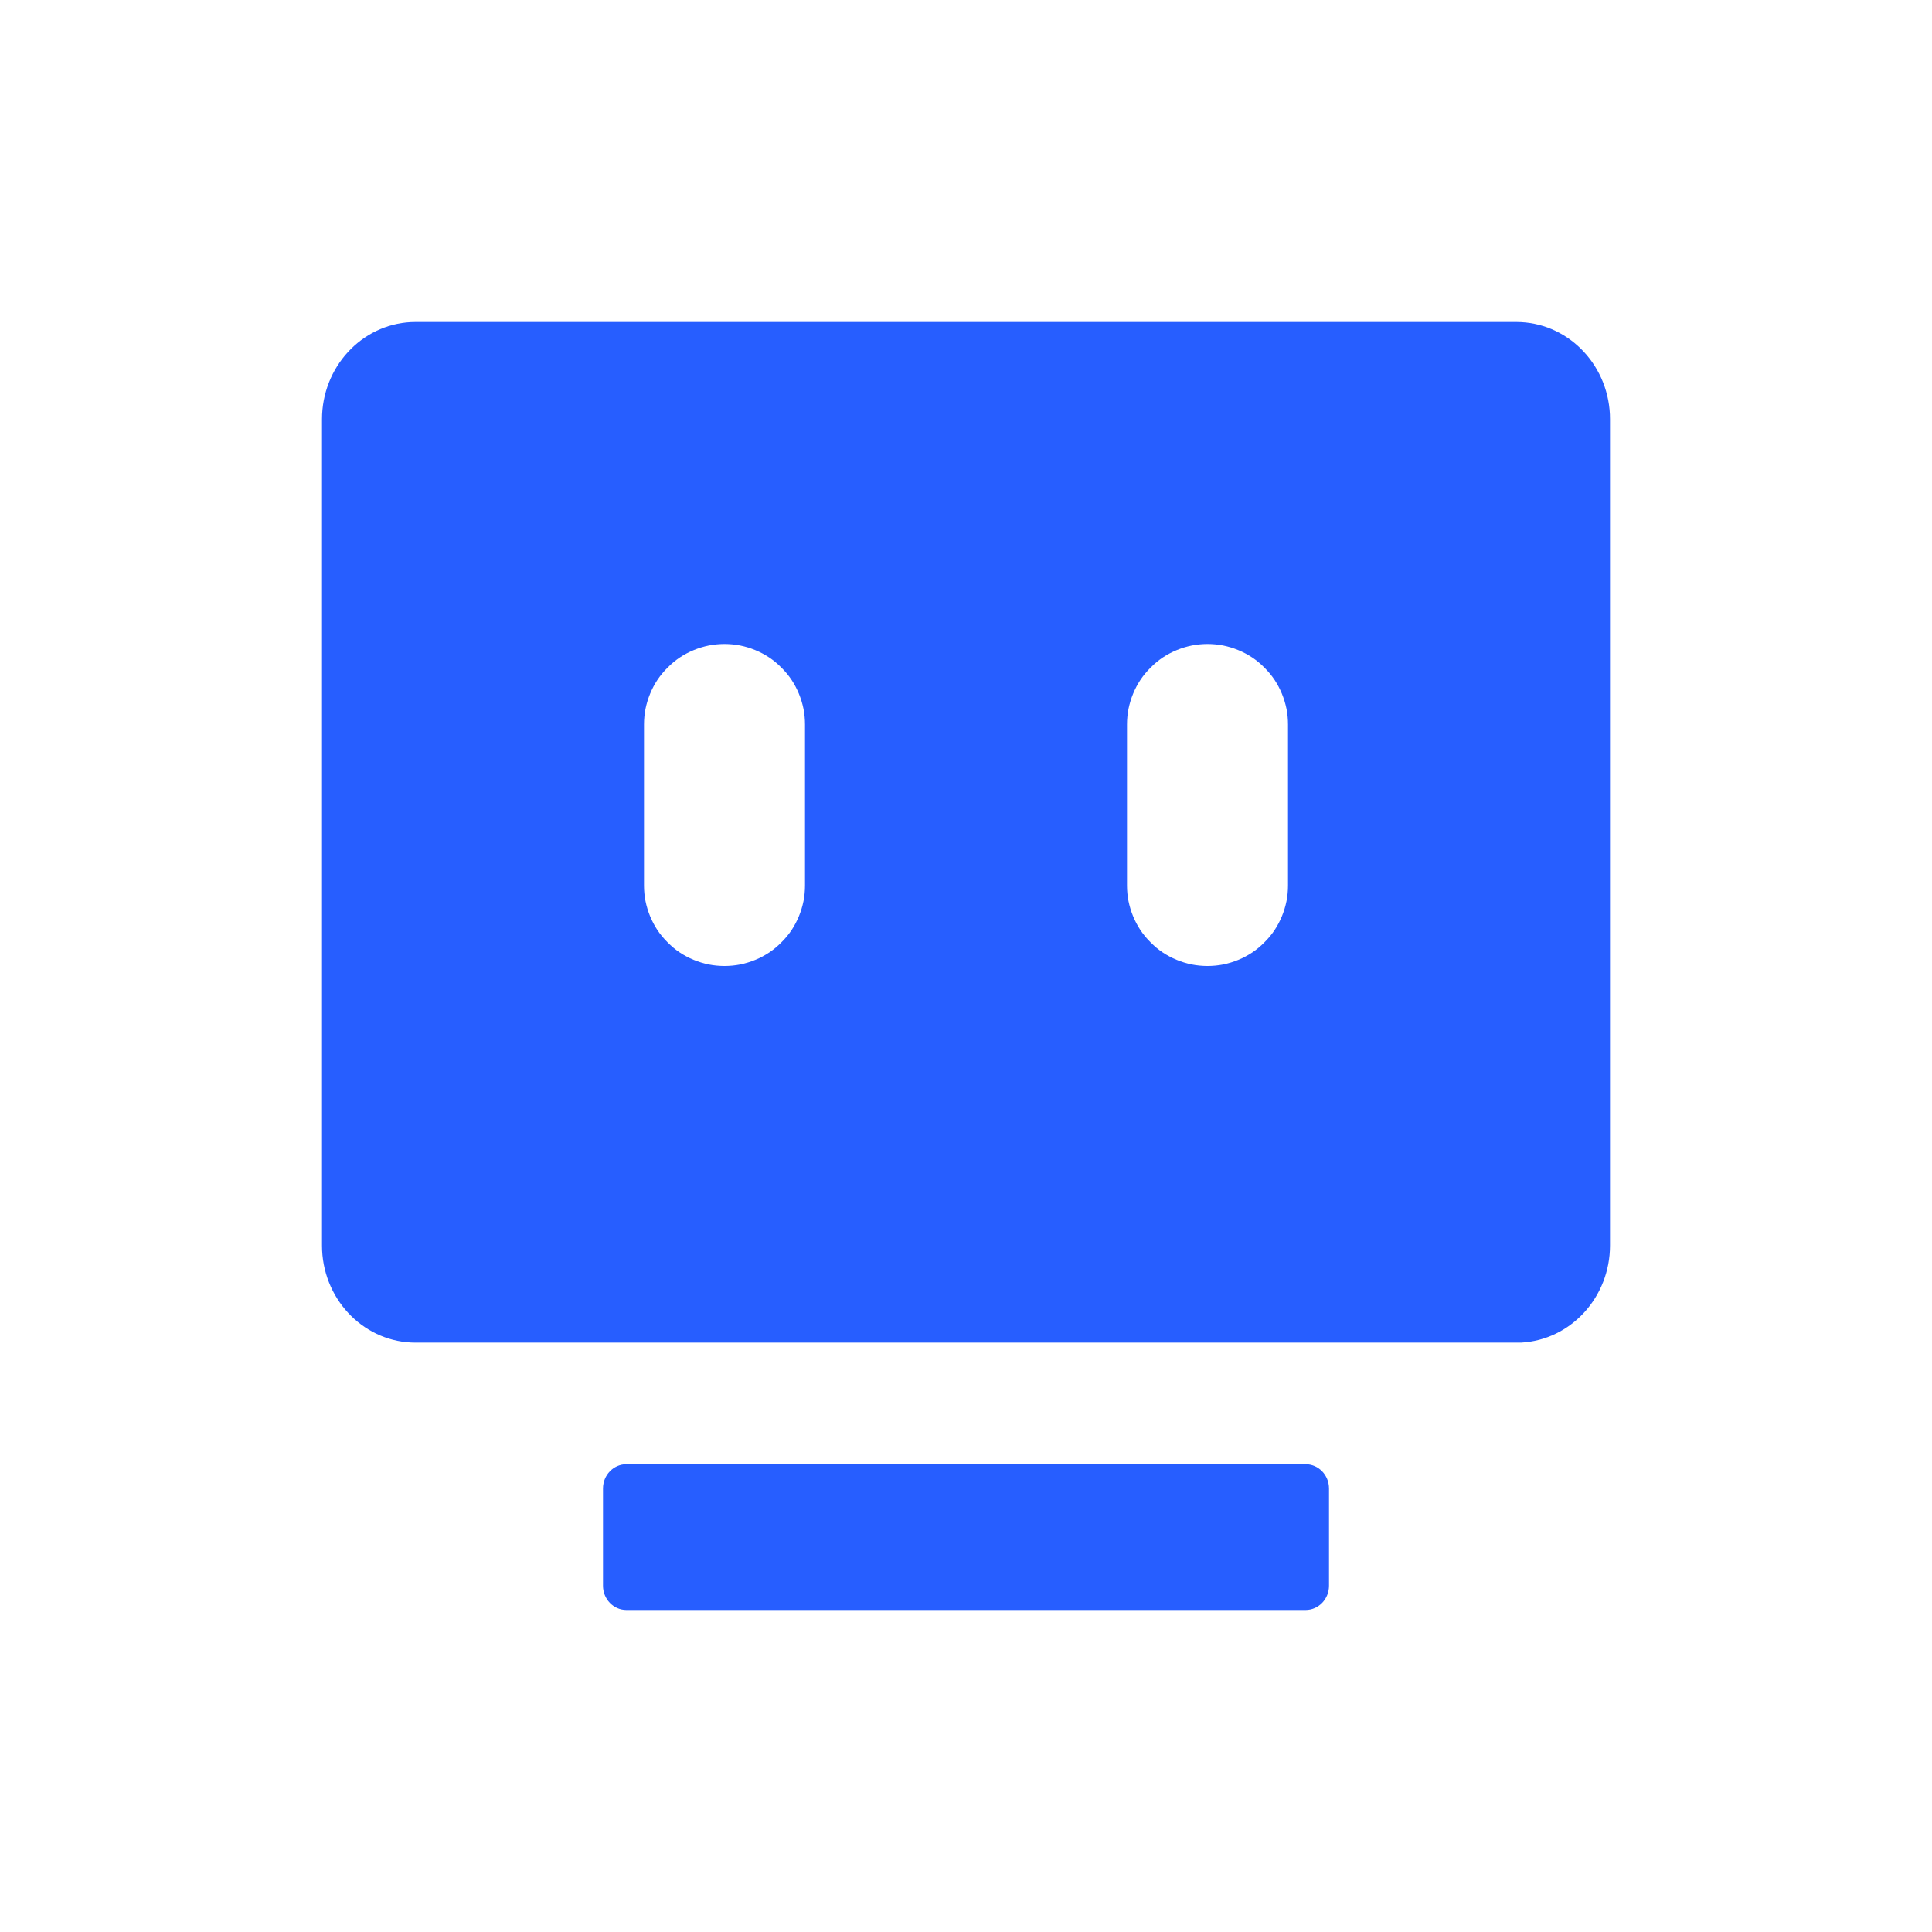
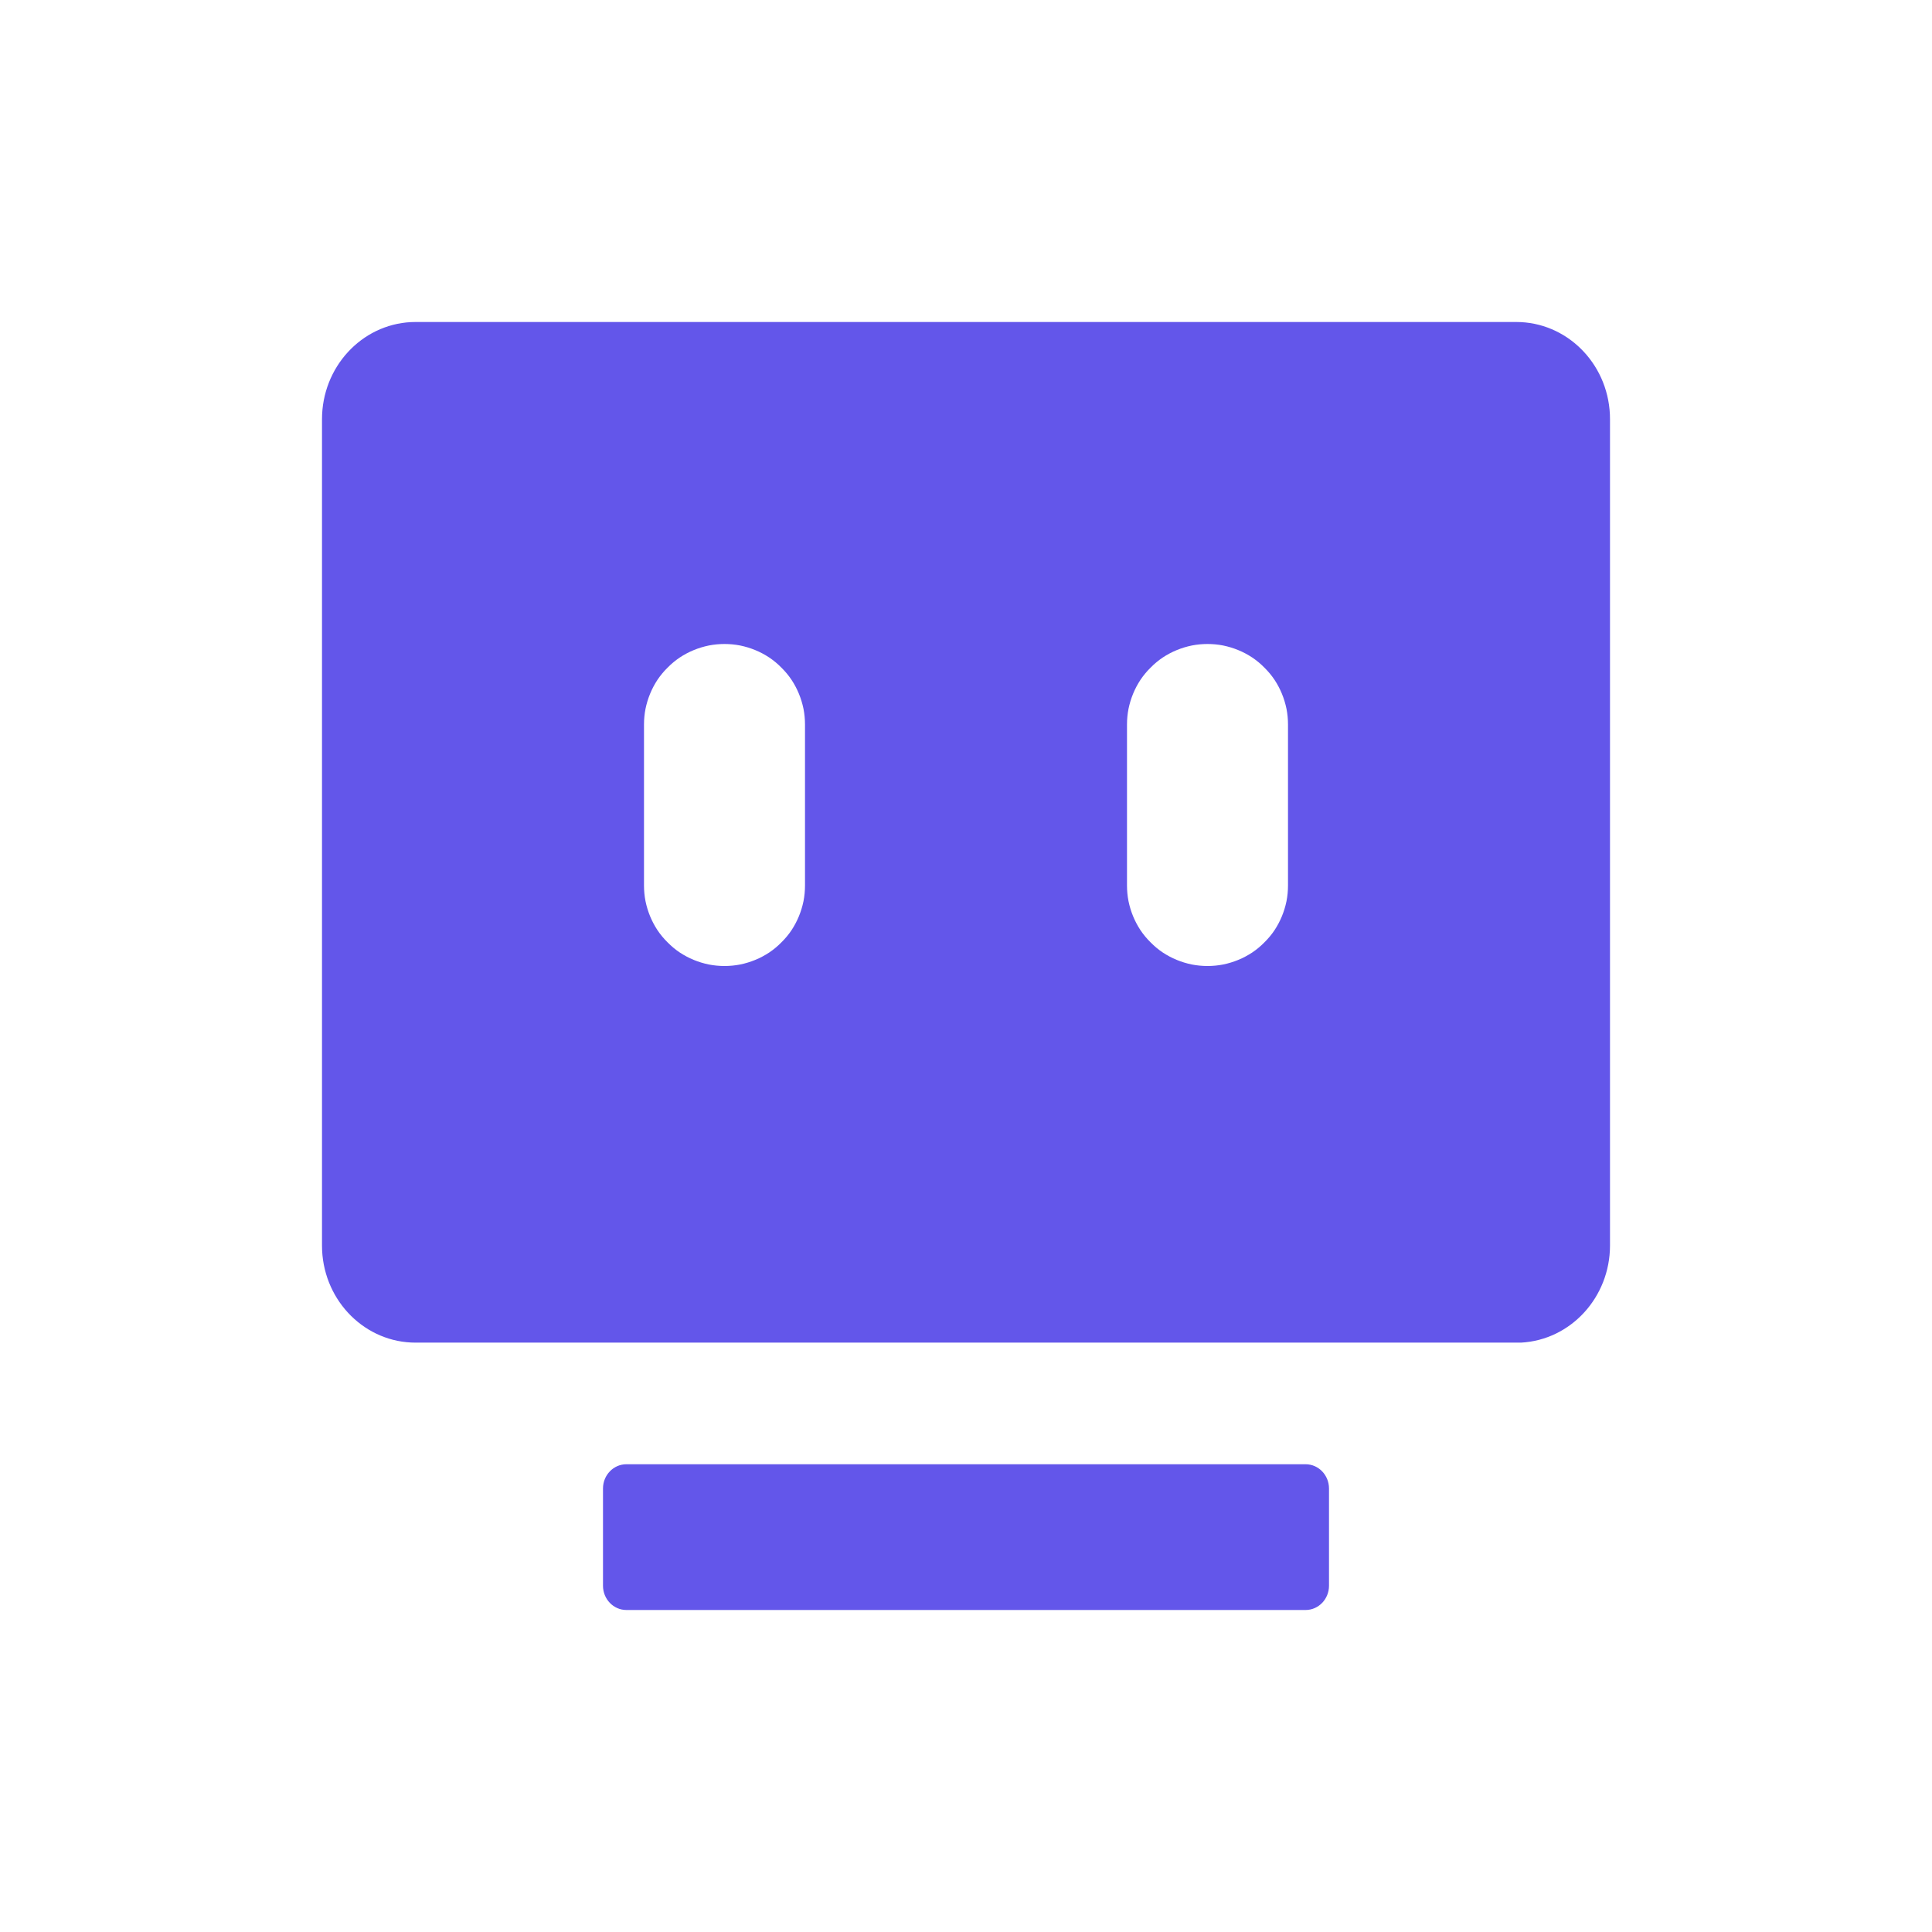
<svg xmlns="http://www.w3.org/2000/svg" fill="none" version="1.1" width="18" height="18" viewBox="0 0 18 18">
  <g>
    <g>
      <g />
      <g>
        <g />
      </g>
    </g>
    <g>
-       <path d="M14.127,3C14.592,3,14.976,3.378,14.999,3.86L15,3.906L15,11.604C15,12.086,14.635,12.484,14.171,12.509L14.127,12.509L3.873,12.509C3.408,12.51,3.024,12.131,3.001,11.649L3,11.604L3,3.906C3,3.423,3.365,3.025,3.829,3.001L3.873,3L14.127,3ZM6,8.25L6,6.75Q6,6.676,6.014,6.604Q6.029,6.531,6.057,6.463Q6.085,6.395,6.126,6.333Q6.167,6.272,6.22,6.22Q6.272,6.167,6.333,6.126Q6.395,6.085,6.463,6.057Q6.531,6.029,6.604,6.014Q6.676,6,6.75,6Q6.824,6,6.896,6.014Q6.969,6.029,7.037,6.057Q7.105,6.085,7.167,6.126Q7.228,6.167,7.28,6.22Q7.333,6.272,7.374,6.333Q7.415,6.395,7.443,6.463Q7.471,6.531,7.486,6.604Q7.5,6.676,7.5,6.75L7.5,8.25Q7.5,8.324,7.486,8.396Q7.471,8.469,7.443,8.537Q7.415,8.605,7.374,8.667Q7.333,8.728,7.28,8.78Q7.228,8.833,7.167,8.874Q7.105,8.915,7.037,8.943Q6.969,8.971,6.896,8.986Q6.824,9,6.75,9Q6.676,9,6.604,8.986Q6.531,8.971,6.463,8.943Q6.395,8.915,6.333,8.874Q6.272,8.833,6.22,8.78Q6.167,8.728,6.126,8.667Q6.085,8.605,6.057,8.537Q6.029,8.469,6.014,8.396Q6,8.324,6,8.25ZM10.5,6.75L10.5,8.25Q10.5,8.324,10.514,8.396Q10.529,8.469,10.557,8.537Q10.585,8.605,10.626,8.667Q10.667,8.728,10.72,8.78Q10.772,8.833,10.833,8.874Q10.895,8.915,10.963,8.943Q11.031,8.971,11.104,8.986Q11.176,9,11.25,9Q11.324,9,11.396,8.986Q11.469,8.971,11.537,8.943Q11.605,8.915,11.667,8.874Q11.728,8.833,11.78,8.78Q11.833,8.728,11.874,8.667Q11.915,8.605,11.943,8.537Q11.971,8.469,11.986,8.396Q12,8.324,12,8.25L12,6.75Q12,6.676,11.986,6.604Q11.971,6.531,11.943,6.463Q11.915,6.395,11.874,6.333Q11.833,6.272,11.78,6.22Q11.728,6.167,11.667,6.126Q11.605,6.085,11.537,6.057Q11.469,6.029,11.396,6.014Q11.324,6,11.25,6Q11.176,6,11.104,6.014Q11.031,6.029,10.963,6.057Q10.895,6.085,10.833,6.126Q10.772,6.167,10.72,6.22Q10.667,6.272,10.626,6.333Q10.585,6.395,10.557,6.463Q10.529,6.531,10.514,6.604Q10.5,6.676,10.5,6.75ZM12.164,13.642C12.284,13.642,12.382,13.743,12.382,13.868L12.382,14.774C12.382,14.899,12.284,15,12.164,15L5.836,15C5.716,15,5.618,14.899,5.618,14.774L5.618,13.868C5.618,13.743,5.716,13.642,5.836,13.642L12.164,13.642Z" fill-rule="evenodd" fill="#275EFF" fill-opacity="1" style="mix-blend-mode:passthrough" />
+       <path d="M14.127,3C14.592,3,14.976,3.378,14.999,3.86L15,3.906L15,11.604C15,12.086,14.635,12.484,14.171,12.509L14.127,12.509L3.873,12.509C3.408,12.51,3.024,12.131,3.001,11.649L3,11.604L3,3.906C3,3.423,3.365,3.025,3.829,3.001L3.873,3L14.127,3ZM6,8.25L6,6.75Q6,6.676,6.014,6.604Q6.029,6.531,6.057,6.463Q6.085,6.395,6.126,6.333Q6.167,6.272,6.22,6.22Q6.272,6.167,6.333,6.126Q6.395,6.085,6.463,6.057Q6.531,6.029,6.604,6.014Q6.676,6,6.75,6Q6.824,6,6.896,6.014Q6.969,6.029,7.037,6.057Q7.105,6.085,7.167,6.126Q7.228,6.167,7.28,6.22Q7.333,6.272,7.374,6.333Q7.415,6.395,7.443,6.463Q7.471,6.531,7.486,6.604Q7.5,6.676,7.5,6.75L7.5,8.25Q7.5,8.324,7.486,8.396Q7.471,8.469,7.443,8.537Q7.415,8.605,7.374,8.667Q7.333,8.728,7.28,8.78Q7.228,8.833,7.167,8.874Q7.105,8.915,7.037,8.943Q6.969,8.971,6.896,8.986Q6.824,9,6.75,9Q6.676,9,6.604,8.986Q6.531,8.971,6.463,8.943Q6.395,8.915,6.333,8.874Q6.272,8.833,6.22,8.78Q6.167,8.728,6.126,8.667Q6.085,8.605,6.057,8.537Q6.029,8.469,6.014,8.396Q6,8.324,6,8.25ZM10.5,6.75L10.5,8.25Q10.5,8.324,10.514,8.396Q10.529,8.469,10.557,8.537Q10.585,8.605,10.626,8.667Q10.667,8.728,10.72,8.78Q10.772,8.833,10.833,8.874Q10.895,8.915,10.963,8.943Q11.031,8.971,11.104,8.986Q11.176,9,11.25,9Q11.324,9,11.396,8.986Q11.469,8.971,11.537,8.943Q11.605,8.915,11.667,8.874Q11.728,8.833,11.78,8.78Q11.833,8.728,11.874,8.667Q11.915,8.605,11.943,8.537Q11.971,8.469,11.986,8.396Q12,8.324,12,8.25L12,6.75Q12,6.676,11.986,6.604Q11.971,6.531,11.943,6.463Q11.915,6.395,11.874,6.333Q11.833,6.272,11.78,6.22Q11.728,6.167,11.667,6.126Q11.605,6.085,11.537,6.057Q11.469,6.029,11.396,6.014Q11.324,6,11.25,6Q11.176,6,11.104,6.014Q11.031,6.029,10.963,6.057Q10.895,6.085,10.833,6.126Q10.772,6.167,10.72,6.22Q10.667,6.272,10.626,6.333Q10.585,6.395,10.557,6.463Q10.529,6.531,10.514,6.604Q10.5,6.676,10.5,6.75ZM12.164,13.642C12.284,13.642,12.382,13.743,12.382,13.868L12.382,14.774C12.382,14.899,12.284,15,12.164,15L5.836,15C5.716,15,5.618,14.899,5.618,14.774L5.618,13.868C5.618,13.743,5.716,13.642,5.836,13.642L12.164,13.642Z" fill-rule="evenodd" fill="#6356EA" fill-opacity="1" style="mix-blend-mode:passthrough" />
    </g>
  </g>
</svg>
